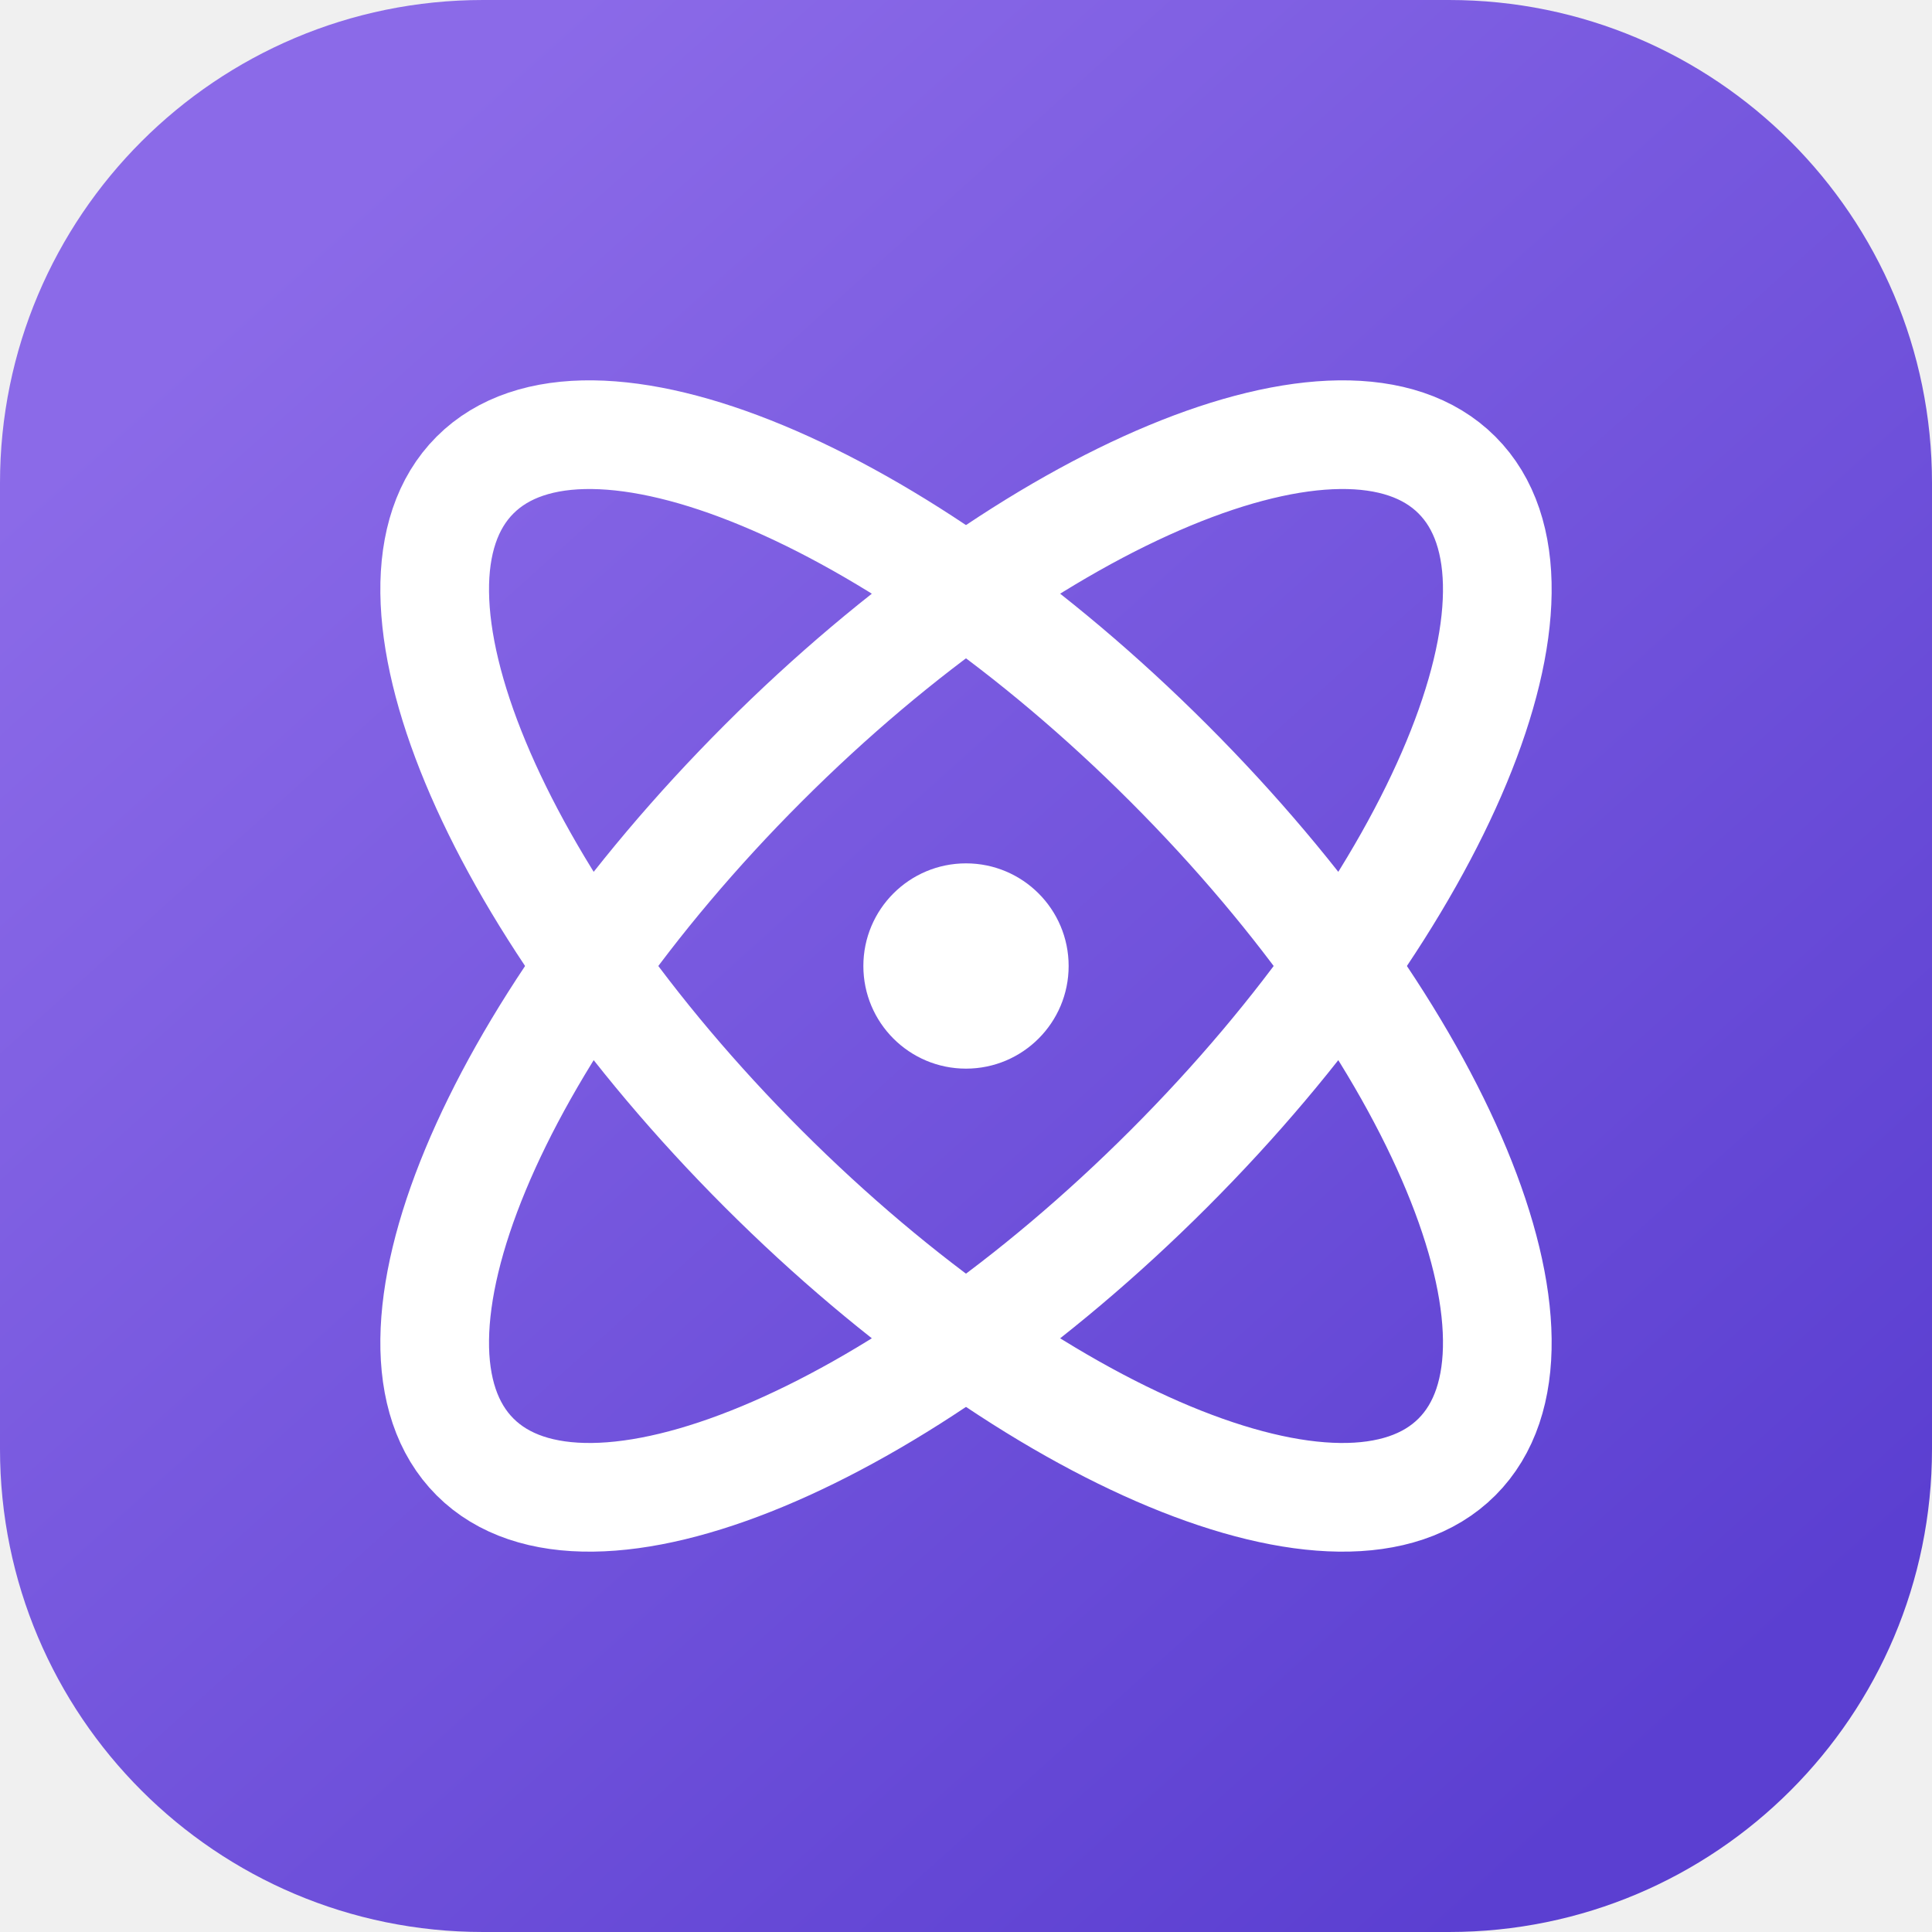
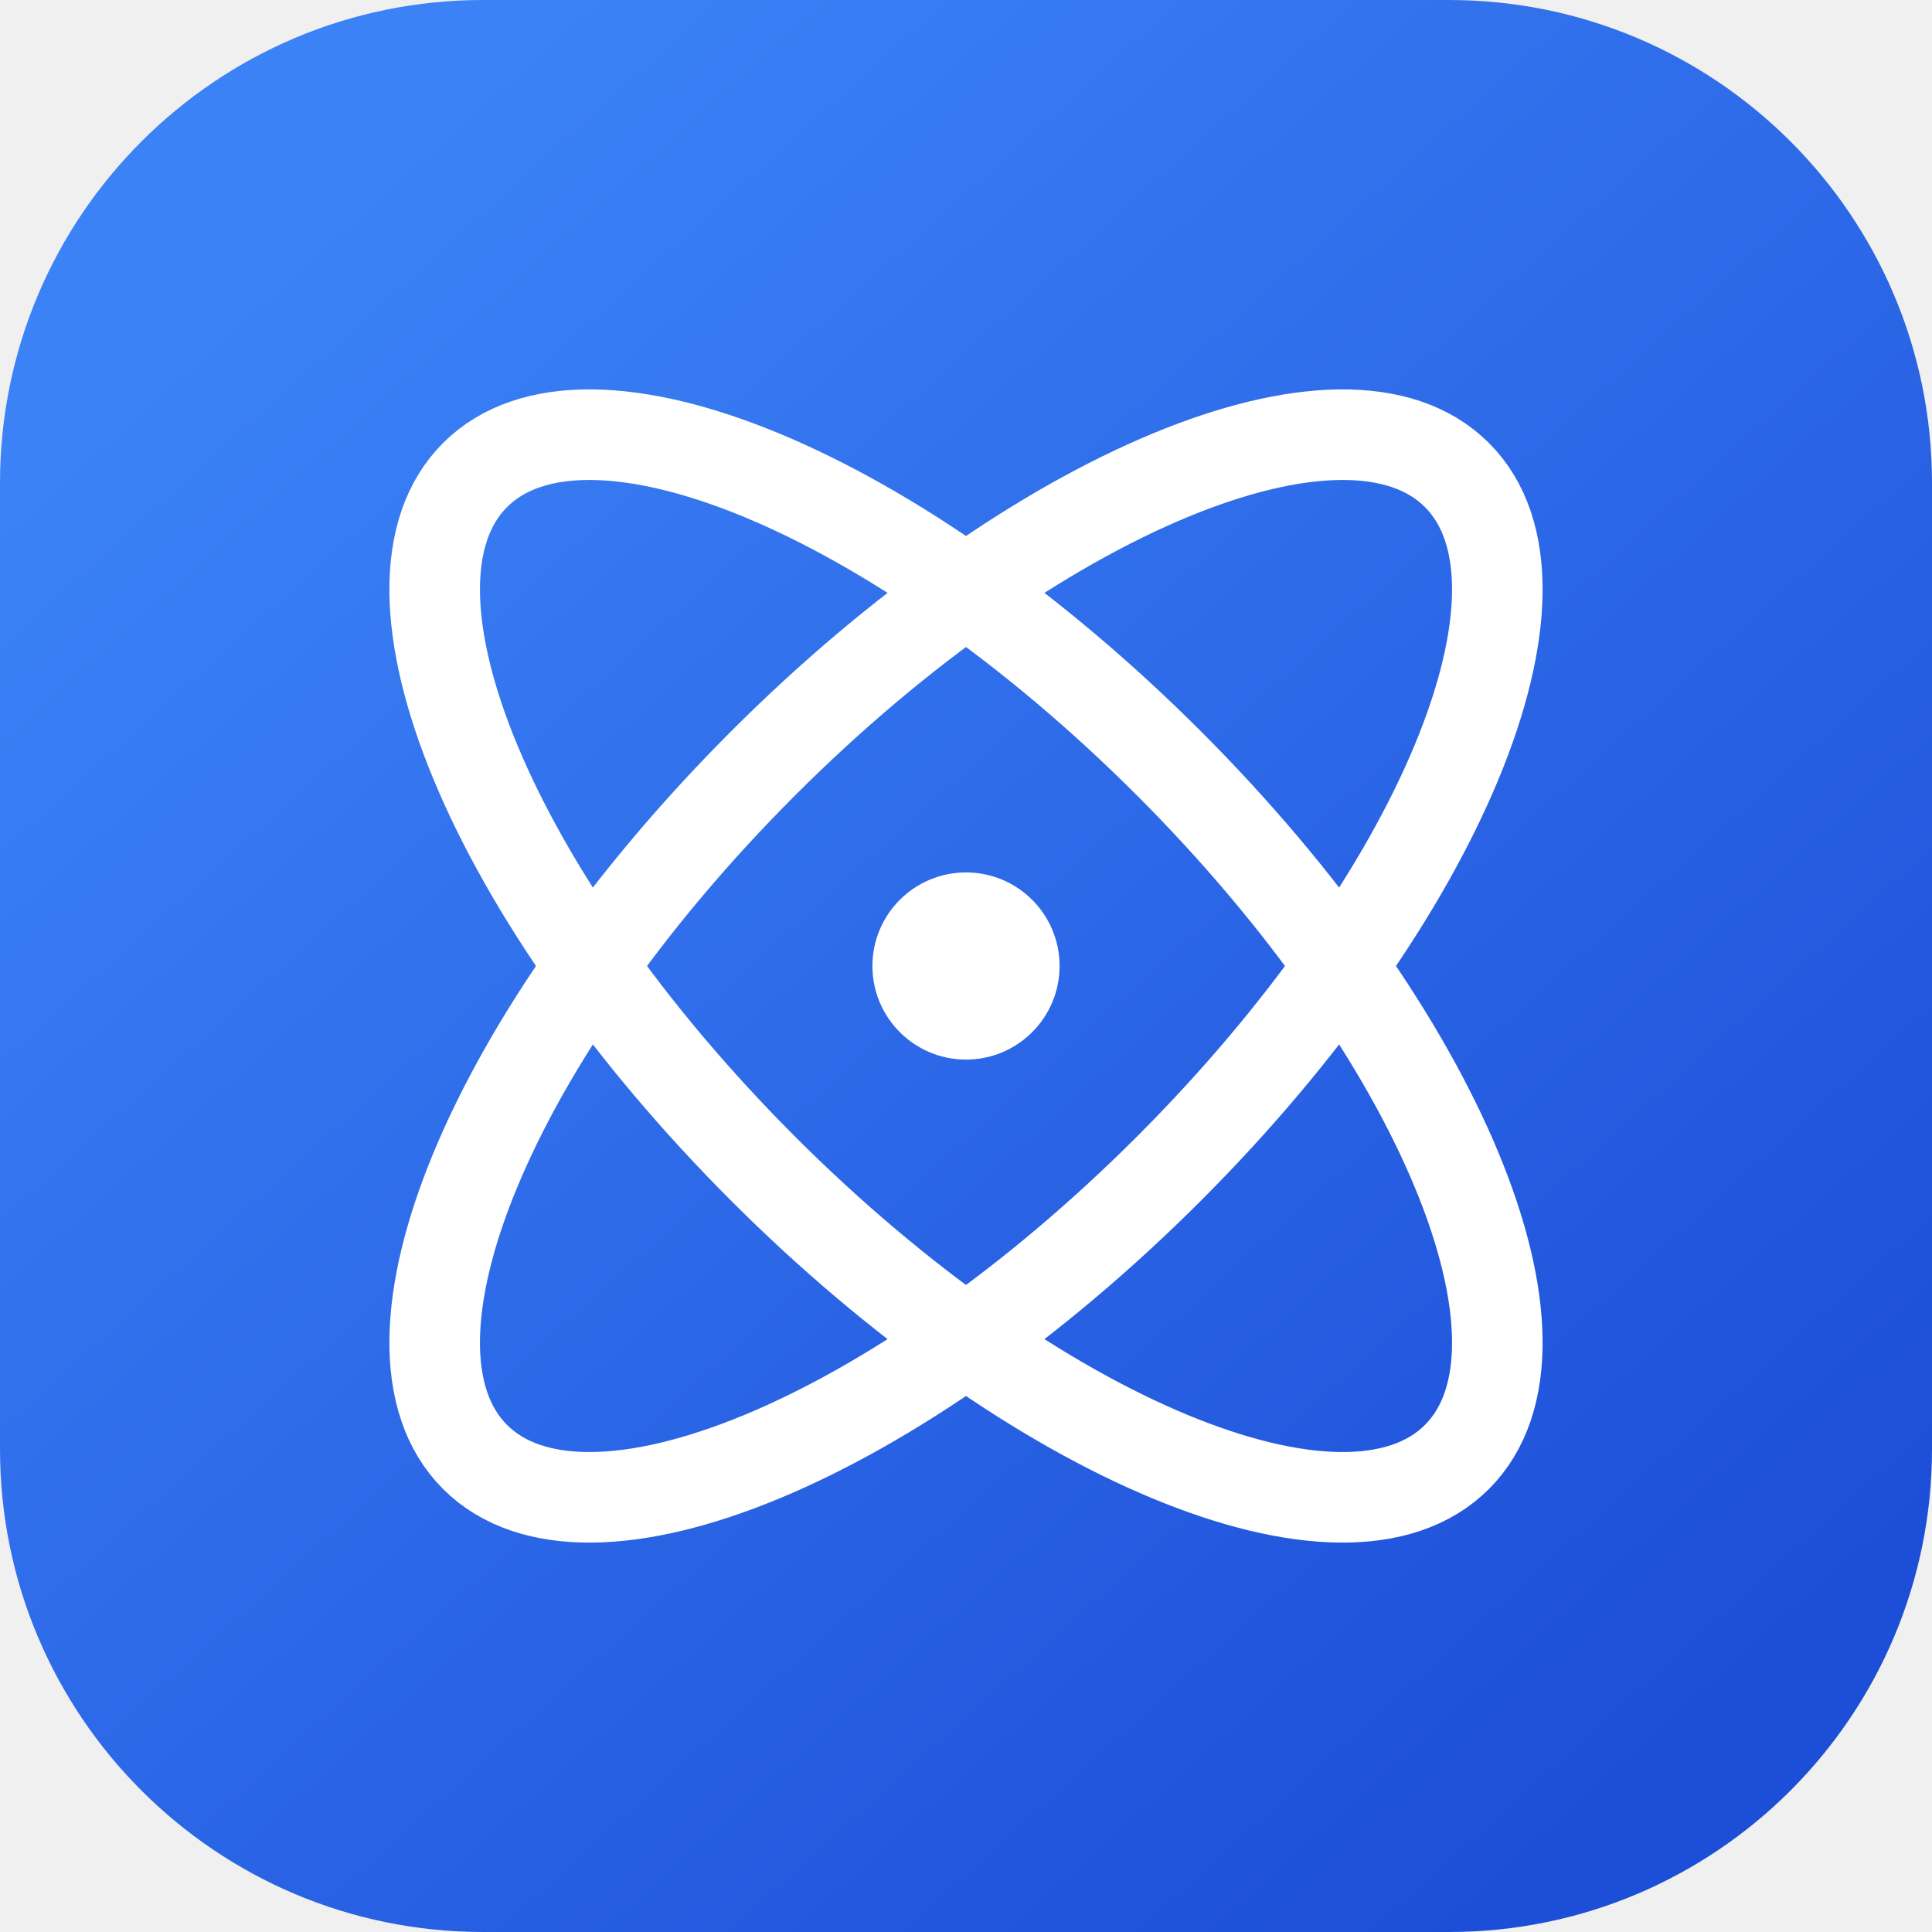
<svg xmlns="http://www.w3.org/2000/svg" viewBox="0 0 64 64" role="img" aria-label="CyberQ Lab">
  <defs>
    <linearGradient id="background" x1="10" y1="8" x2="55" y2="58" gradientUnits="userSpaceOnUse">
-       <stop stop-color="#8B6AE8" />
-       <stop offset="1" stop-color="#5B3FD1" />
+       <stop stop-color="#3B82F6" />
+       <stop offset="1" stop-color="#1D4ED8" />
    </linearGradient>
  </defs>
  <rect width="64" height="64" rx="16" fill="url(#background)" />
-   <g fill="none" stroke="#FFFFFF" stroke-width="3.6" stroke-linecap="round">
+   <g fill="none" stroke="#FFFFFF" stroke-width="3" stroke-linecap="round">
    <ellipse cx="32" cy="32" rx="23" ry="9.5" transform="rotate(45 32 32)" />
    <ellipse cx="32" cy="32" rx="23" ry="9.5" transform="rotate(-45 32 32)" />
  </g>
-   <circle cx="32" cy="32" r="3.4" fill="#FFFFFF" />
+   <circle cx="32" cy="32" r="3.1" fill="#FFFFFF" />
</svg>
